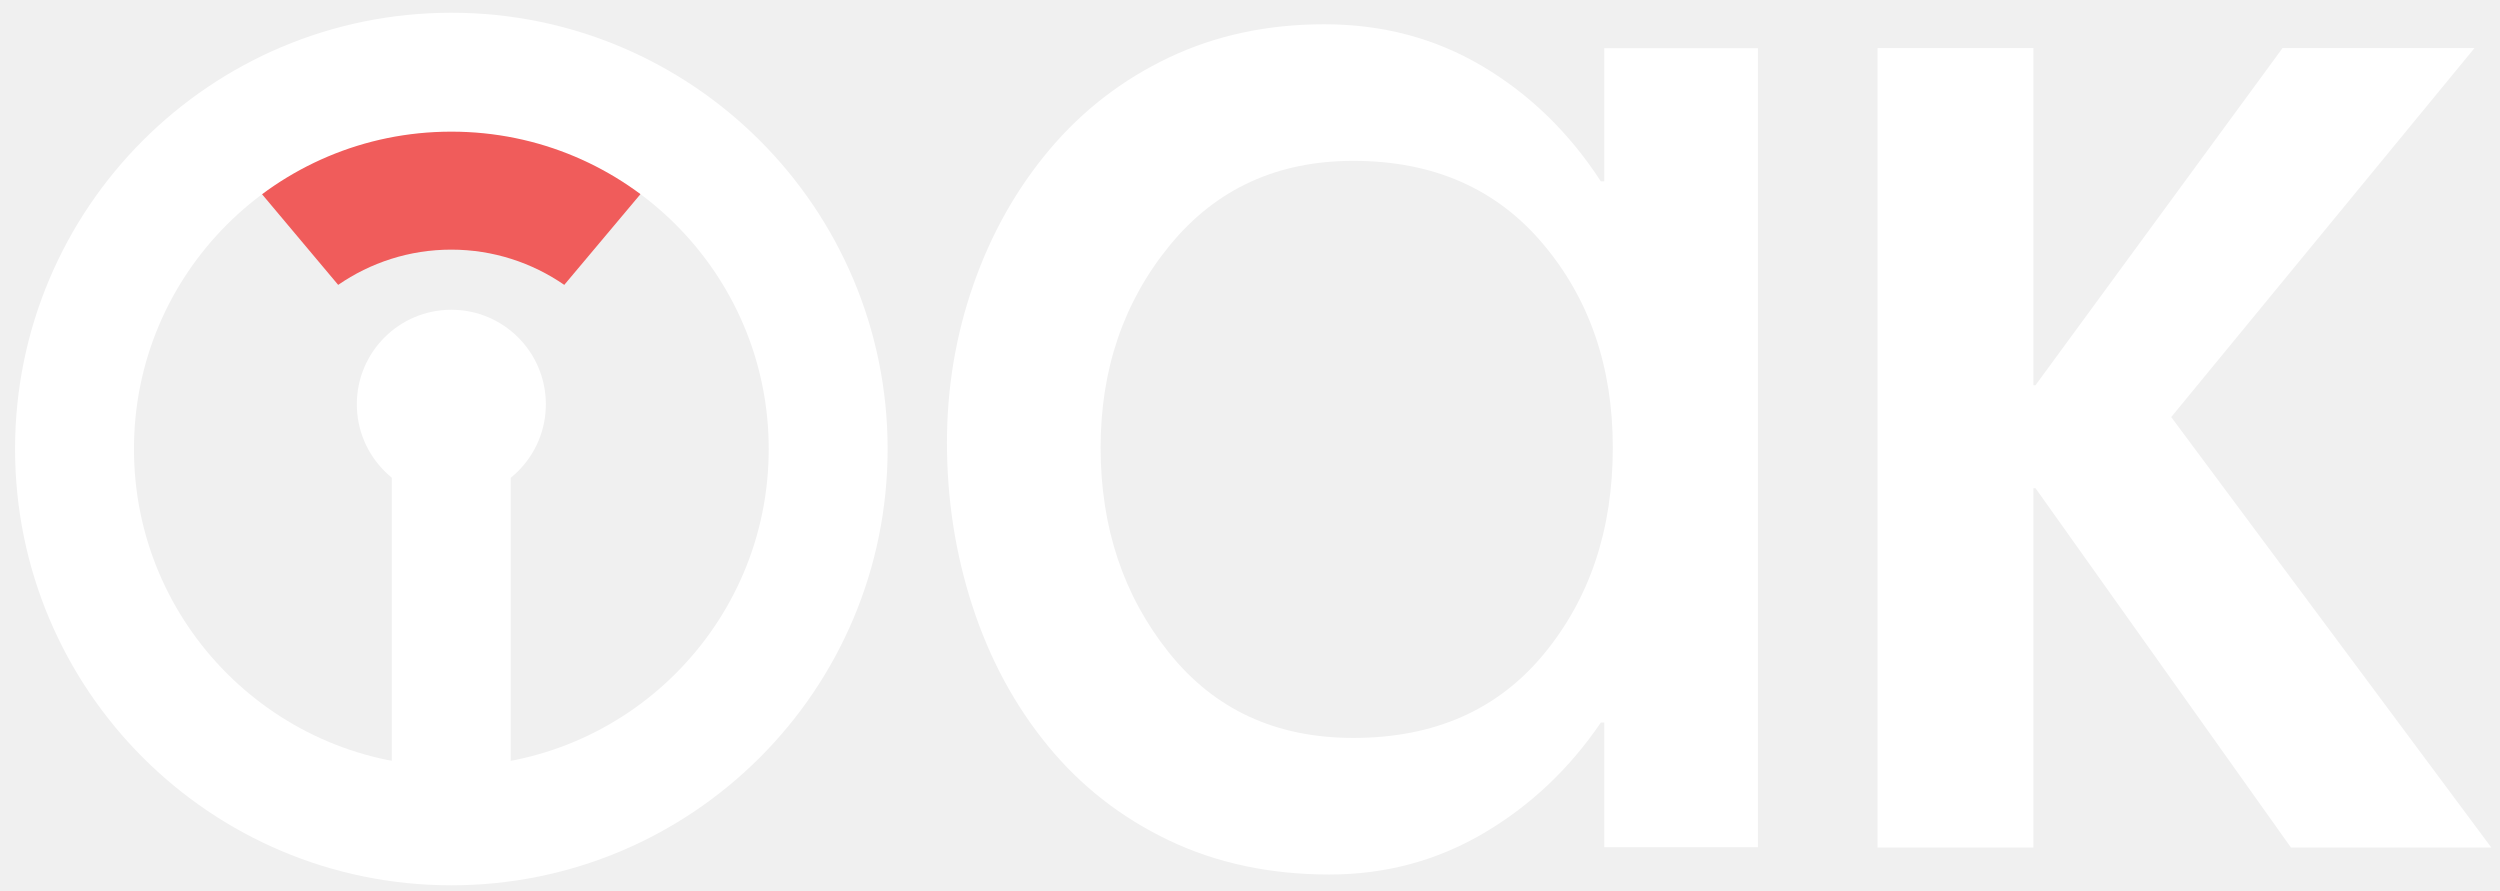
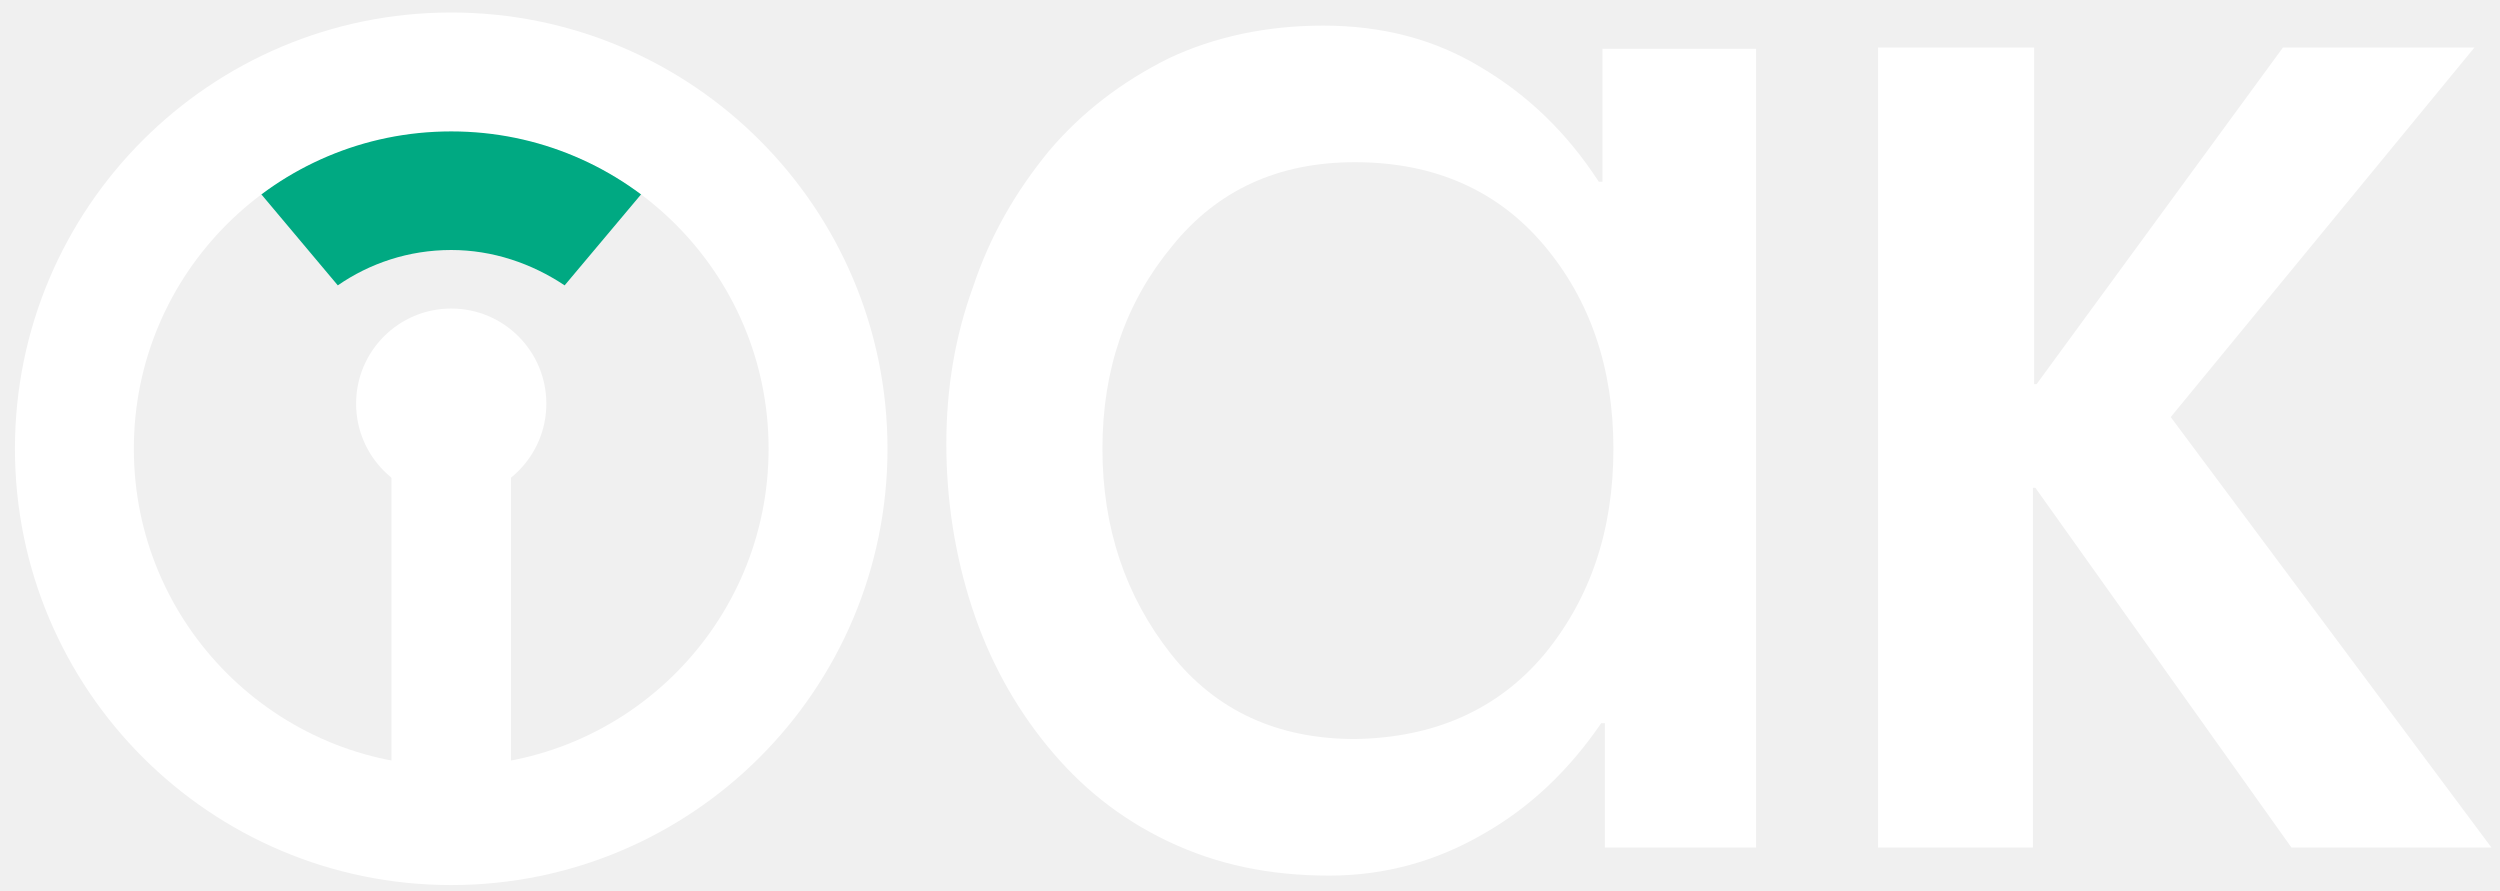
<svg xmlns="http://www.w3.org/2000/svg" version="1.1" id="Layer_1" x="0px" y="0px" viewBox="0 0 205 73" style="enable-background:new 0 0 205 73;" xml:space="preserve">
  <style type="text/css">
	.st0{fill:#FFFFFF;}
- 	.st1{fill:#27AAE1;}
- 	.st2{fill:#F05C5B;}
- 	.st3{fill:none;stroke:#FFFFFF;stroke-width:9.75;stroke-miterlimit:10;}
+ 	.st1{fill:#00A982;}
+ 	.st2{fill:none;stroke:#FFFFFF;stroke-width:9.75;stroke-miterlimit:10;}
</style>
-   <path class="st0" d="M144.15,69.47h-12.6V59.25h-0.28c-2.61,3.83-5.83,6.86-9.66,9.1c-3.83,2.24-8.03,3.36-12.6,3.36  c-4.85,0-9.24-0.93-13.16-2.8s-7.23-4.46-9.94-7.77c-2.71-3.31-4.76-7.12-6.16-11.41c-1.4-4.29-2.1-8.77-2.1-13.44  c0-4.48,0.72-8.8,2.17-12.95c1.45-4.15,3.52-7.84,6.23-11.06c2.71-3.22,5.97-5.74,9.8-7.56c3.83-1.82,8.07-2.73,12.74-2.73  c4.76,0,9.08,1.14,12.95,3.43c3.87,2.29,7.12,5.44,9.73,9.45h0.28V3.95h12.6V69.47z M126.58,53.65c3.78-4.57,5.67-10.22,5.67-16.94  c0-6.63-1.91-12.2-5.74-16.73c-3.83-4.53-9.01-6.79-15.54-6.79c-6.25,0-11.27,2.31-15.05,6.93c-3.78,4.62-5.67,10.15-5.67,16.59  c0,6.53,1.87,12.13,5.6,16.8c3.73,4.67,8.77,7,15.12,7C117.6,60.51,122.8,58.22,126.58,53.65z" />
-   <path class="st0" d="M187.17,3.94h15.74L178.04,34.2l26.25,35.3h-16.43l-20.95-29.47h-0.17v29.47h-12.78V3.94h12.78v27.65h0.17  L187.17,3.94z" />
-   <polygon class="st1" points="38.61,-3.52 37.96,-3.52 37.96,-3.52 38.61,-3.52 " />
-   <path class="st2" d="M27.73,23.36c2.64-1.82,5.83-2.89,9.27-2.89c3.44,0,6.63,1.07,9.27,2.89l6.29-7.49  c-4.35-3.23-9.73-5.15-15.56-5.15c-5.82,0-11.21,1.92-15.56,5.15L27.73,23.36z" />
-   <rect x="32.13" y="37.77" class="st0" width="9.75" height="25.61" />
-   <circle class="st3" cx="37.01" cy="36.82" r="30.9" />
-   <polygon class="st1" points="37.33,-3.54 36.68,-3.54 36.68,-3.54 37.33,-3.54 " />
-   <circle class="st0" cx="37.01" cy="33.15" r="7.75" />
+   <path class="st0" d="M144.2,69.5h-12.6V59.3h-0.3c-2.6,3.8-5.8,6.9-9.7,9.1c-3.8,2.2-8,3.4-12.6,3.4c-4.9,0-9.2-0.9-13.2-2.8  s-7.2-4.5-9.9-7.8c-2.7-3.3-4.8-7.1-6.2-11.4c-1.4-4.3-2.1-8.8-2.1-13.4c0-4.5,0.7-8.8,2.2-12.9c1.4-4.2,3.5-7.8,6.2-11.1  c2.7-3.2,6-5.7,9.8-7.6c3.8-1.8,8.1-2.7,12.7-2.7c4.8,0,9.1,1.1,12.9,3.4c3.9,2.3,7.1,5.4,9.7,9.4h0.3V4h12.6V69.5z M126.6,53.7  c3.8-4.6,5.7-10.2,5.7-16.9c0-6.6-1.9-12.2-5.7-16.7c-3.8-4.5-9-6.8-15.5-6.8c-6.3,0-11.3,2.3-15,6.9c-3.8,4.6-5.7,10.1-5.7,16.6  c0,6.5,1.9,12.1,5.6,16.8c3.7,4.7,8.8,7,15.1,7C117.6,60.5,122.8,58.2,126.6,53.7z" />
+   <path class="st0" d="M187.2,3.9h15.7L178,34.2l26.3,35.3h-16.4l-21-29.5h-0.2v29.5H154V3.9h12.8v27.6h0.2L187.2,3.9z" />
+   <path class="st1" d="M27.7,23.4c2.6-1.8,5.8-2.9,9.3-2.9c3.4,0,6.6,1.1,9.3,2.9l6.3-7.5c-4.3-3.2-9.7-5.2-15.6-5.2  c-5.8,0-11.2,1.9-15.6,5.2L27.7,23.4z" />
+   <rect x="32.1" y="37.8" class="st0" width="9.8" height="25.6" />
+   <circle class="st2" cx="37" cy="36.8" r="30.9" />
+   <circle class="st0" cx="37" cy="33.1" r="7.8" />
</svg>
